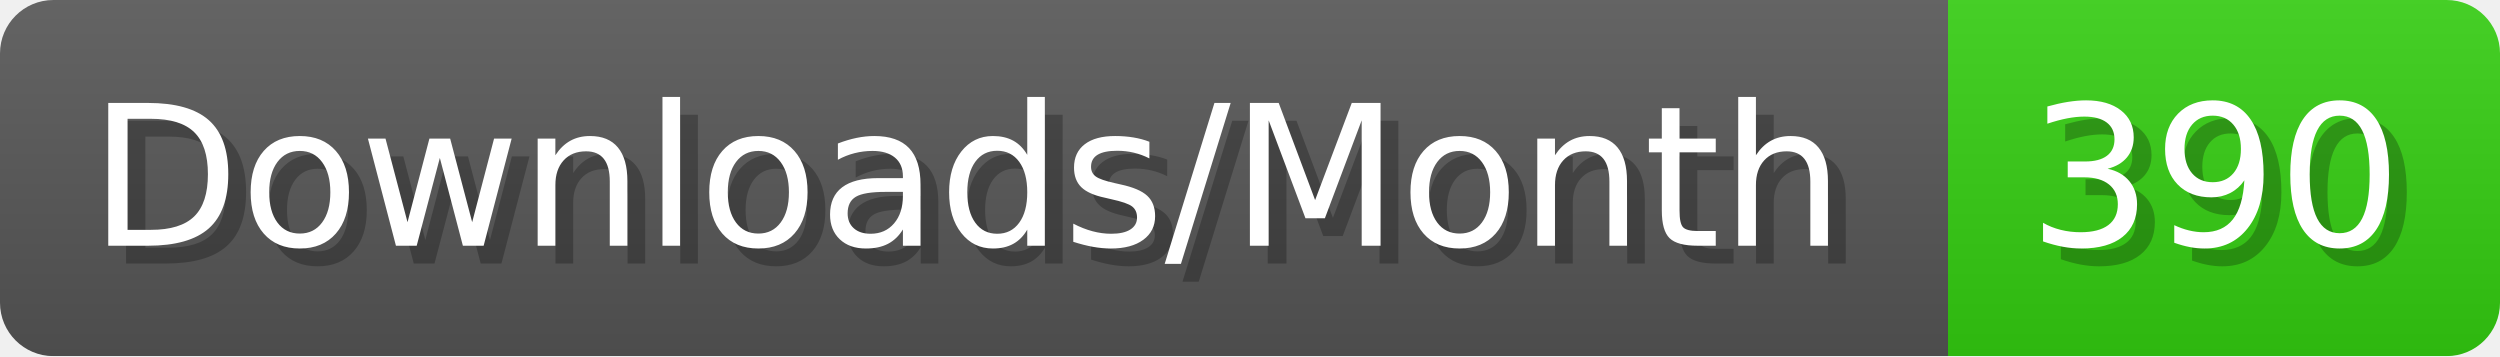
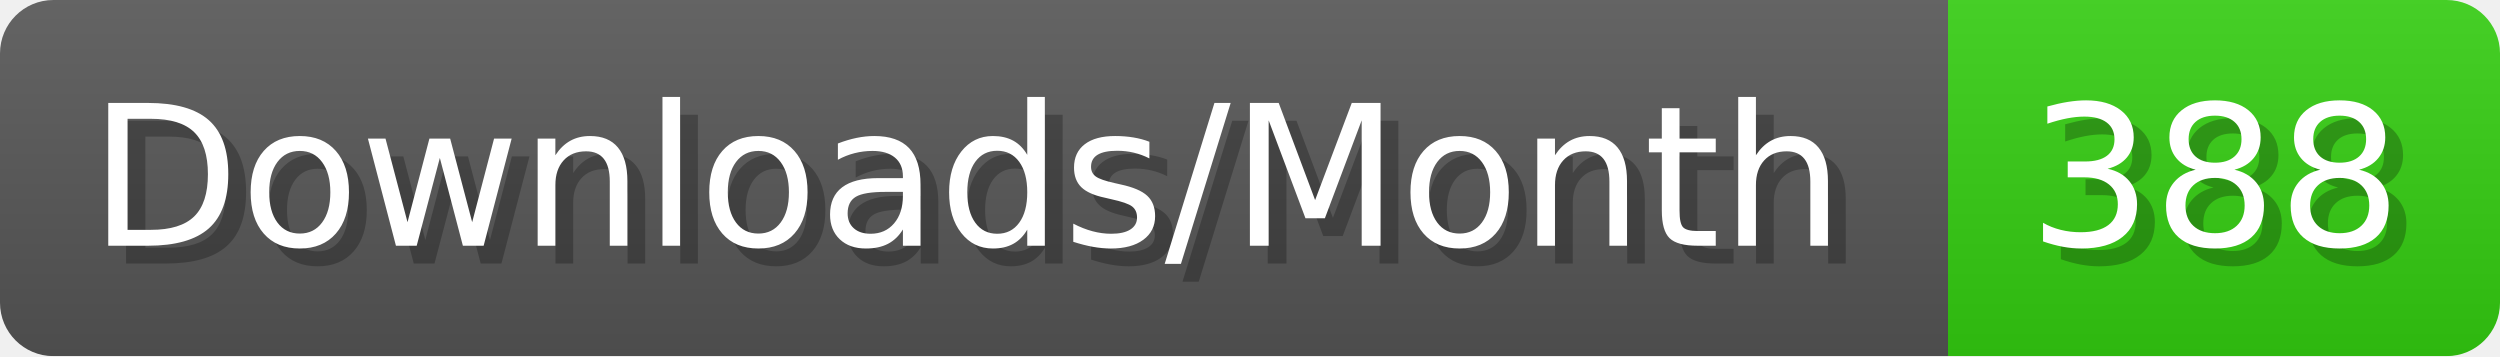
- <svg xmlns="http://www.w3.org/2000/svg" width="140.4" height="20" viewBox="0 0 1404 200" role="img" aria-label="Downloads/Month: 390">
+ <svg xmlns="http://www.w3.org/2000/svg" width="140.4" height="20" viewBox="0 0 1404 200" role="img" aria-label="Downloads/Month: 388">
  <linearGradient id="YlXUI" x2="0" y2="100%">
    <stop offset="0" stop-opacity=".1" stop-color="#EEE" />
    <stop offset="1" stop-opacity=".1" />
  </linearGradient>
  <mask id="JHhop">
    <rect width="1404" height="200" rx="30" fill="#FFF" />
  </mask>
  <g mask="url(#JHhop)">
    <rect width="1094" height="200" fill="#555" />
    <rect width="310" height="200" fill="#3C1" x="1094" />
    <rect width="1404" height="200" fill="url(#YlXUI)" />
  </g>
  <g aria-hidden="true" fill="#fff" text-anchor="start" font-family="Verdana,DejaVu Sans,sans-serif" font-size="110">
    <text x="60" y="148" textLength="994" fill="#000" opacity="0.25">Downloads/Month</text>
    <text x="50" y="138" textLength="994">Downloads/Month</text>
-     <text x="1149" y="148" textLength="210" fill="#000" opacity="0.25">390</text>
-     <text x="1139" y="138" textLength="210">390</text>
+     <text x="1149" y="148" textLength="210" fill="#000" opacity="0.25">388</text>
+     <text x="1139" y="138" textLength="210">388</text>
  </g>
</svg>
